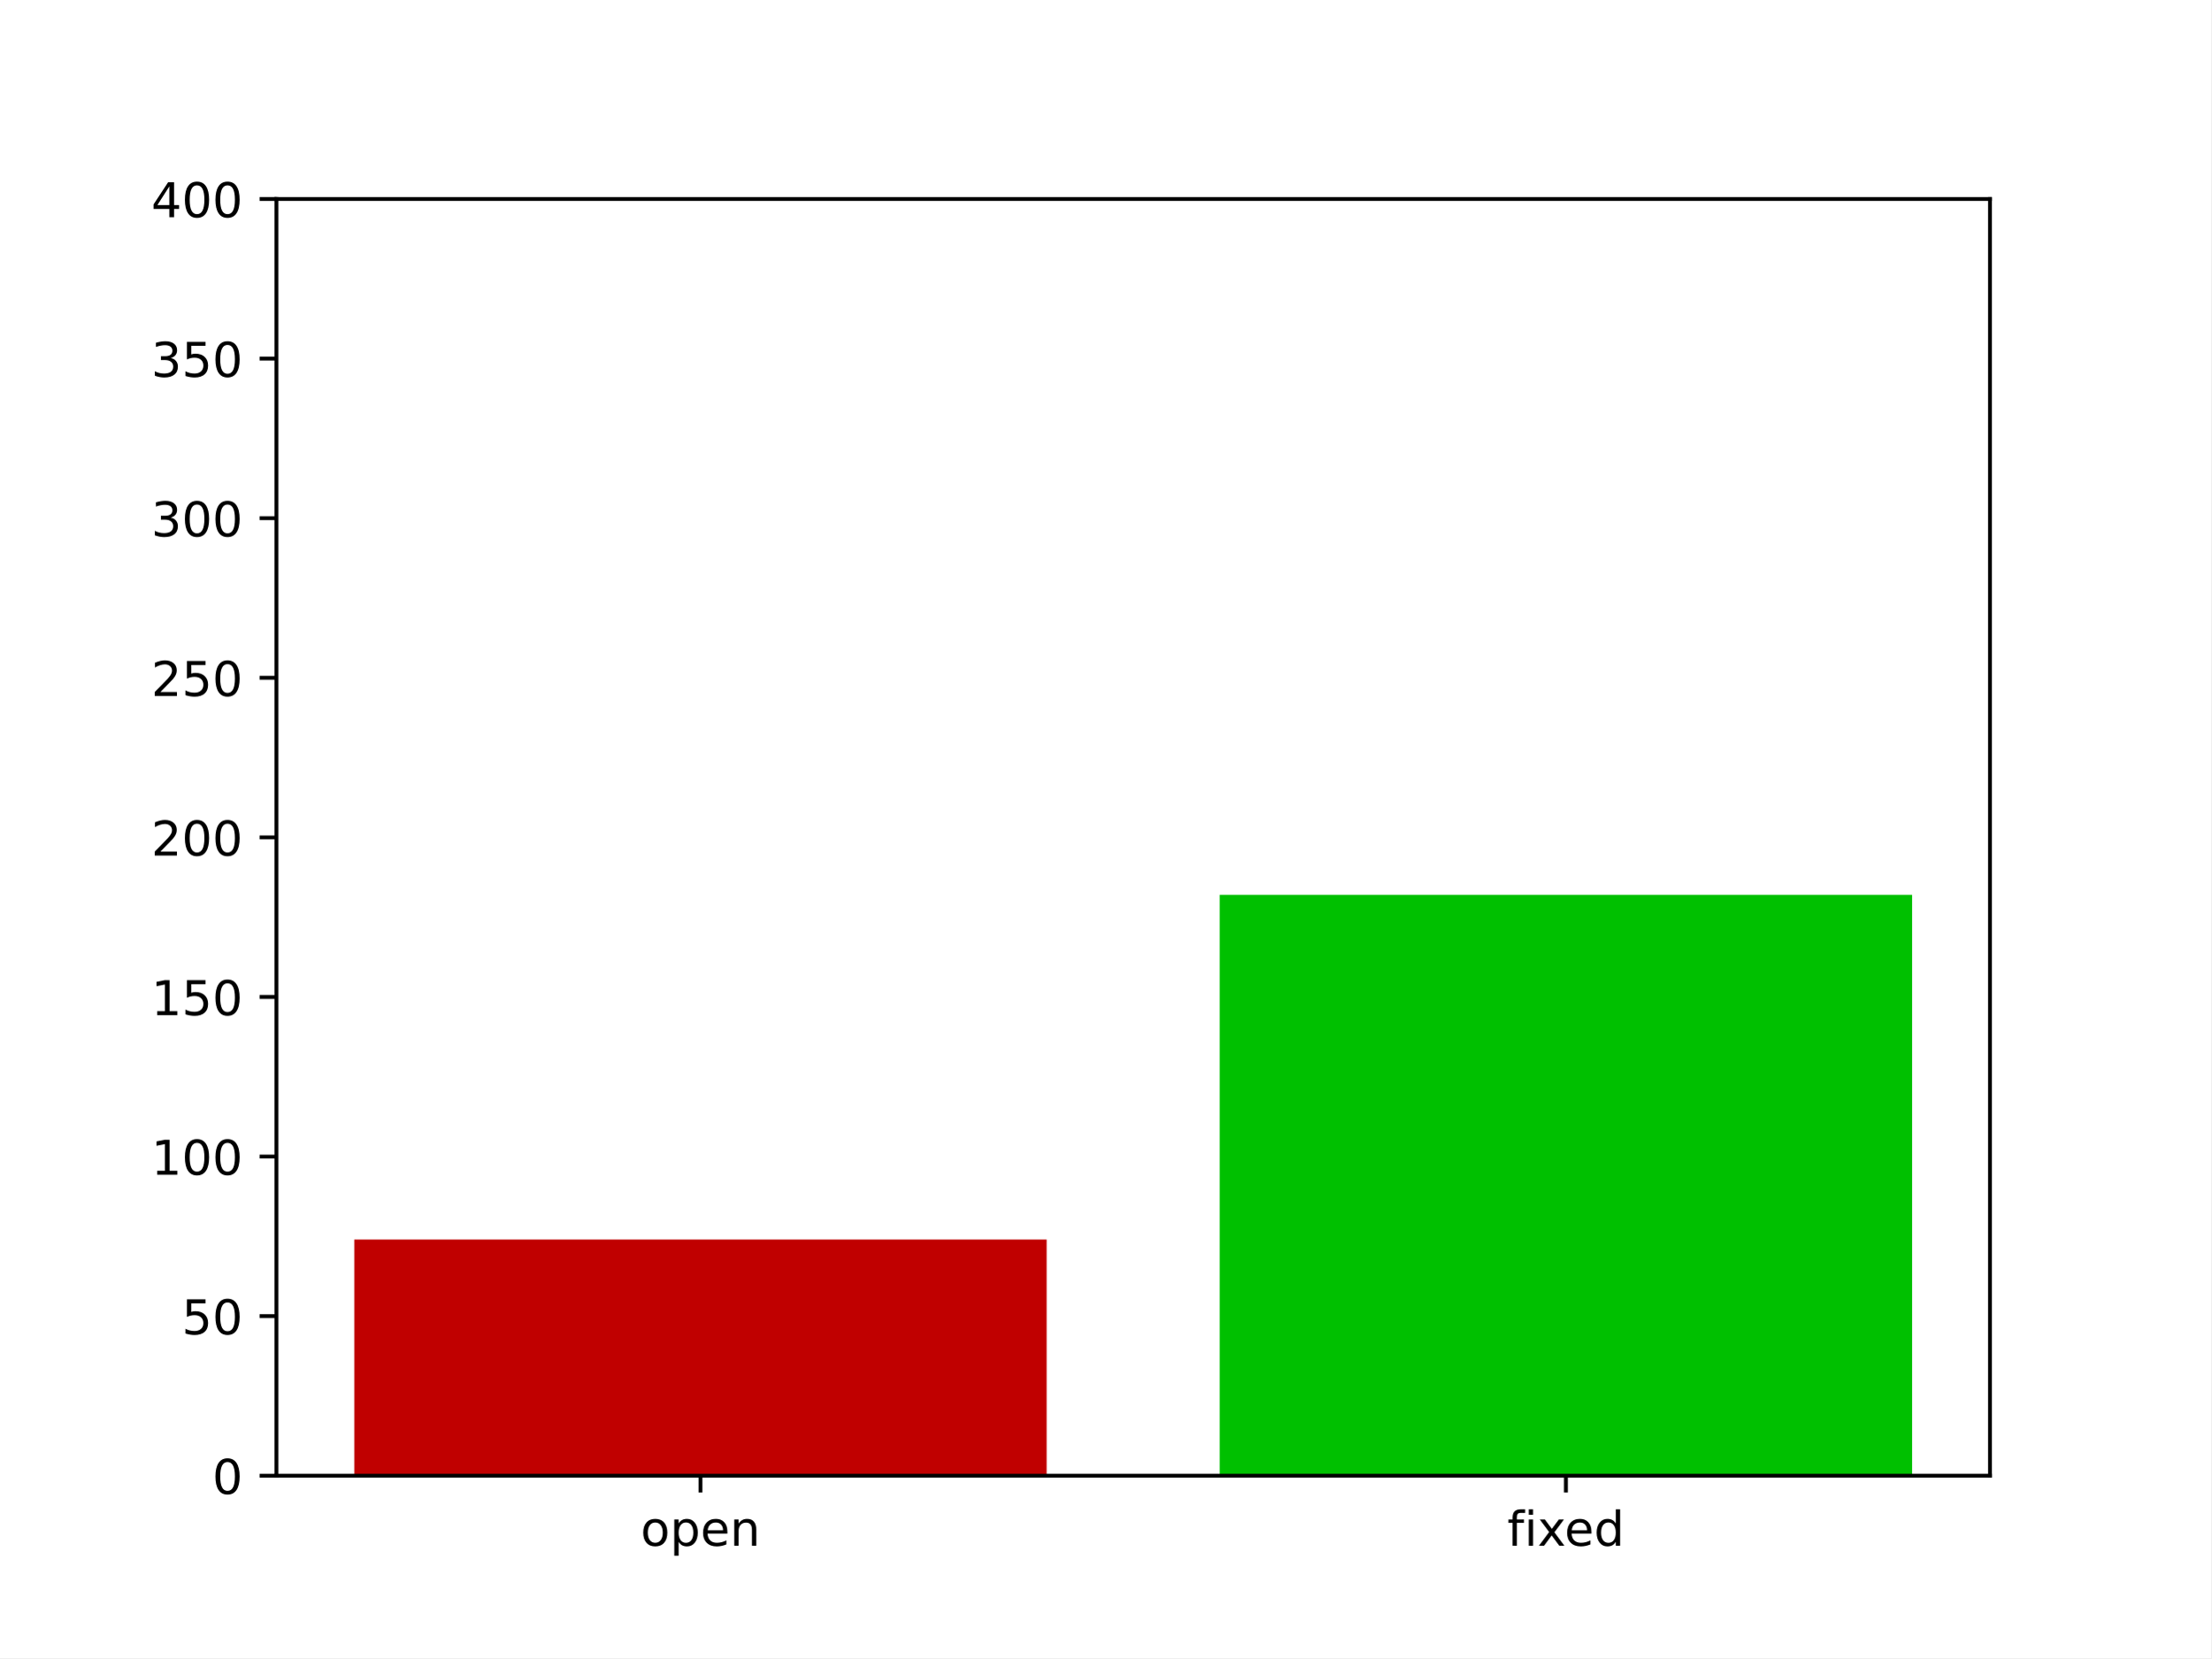
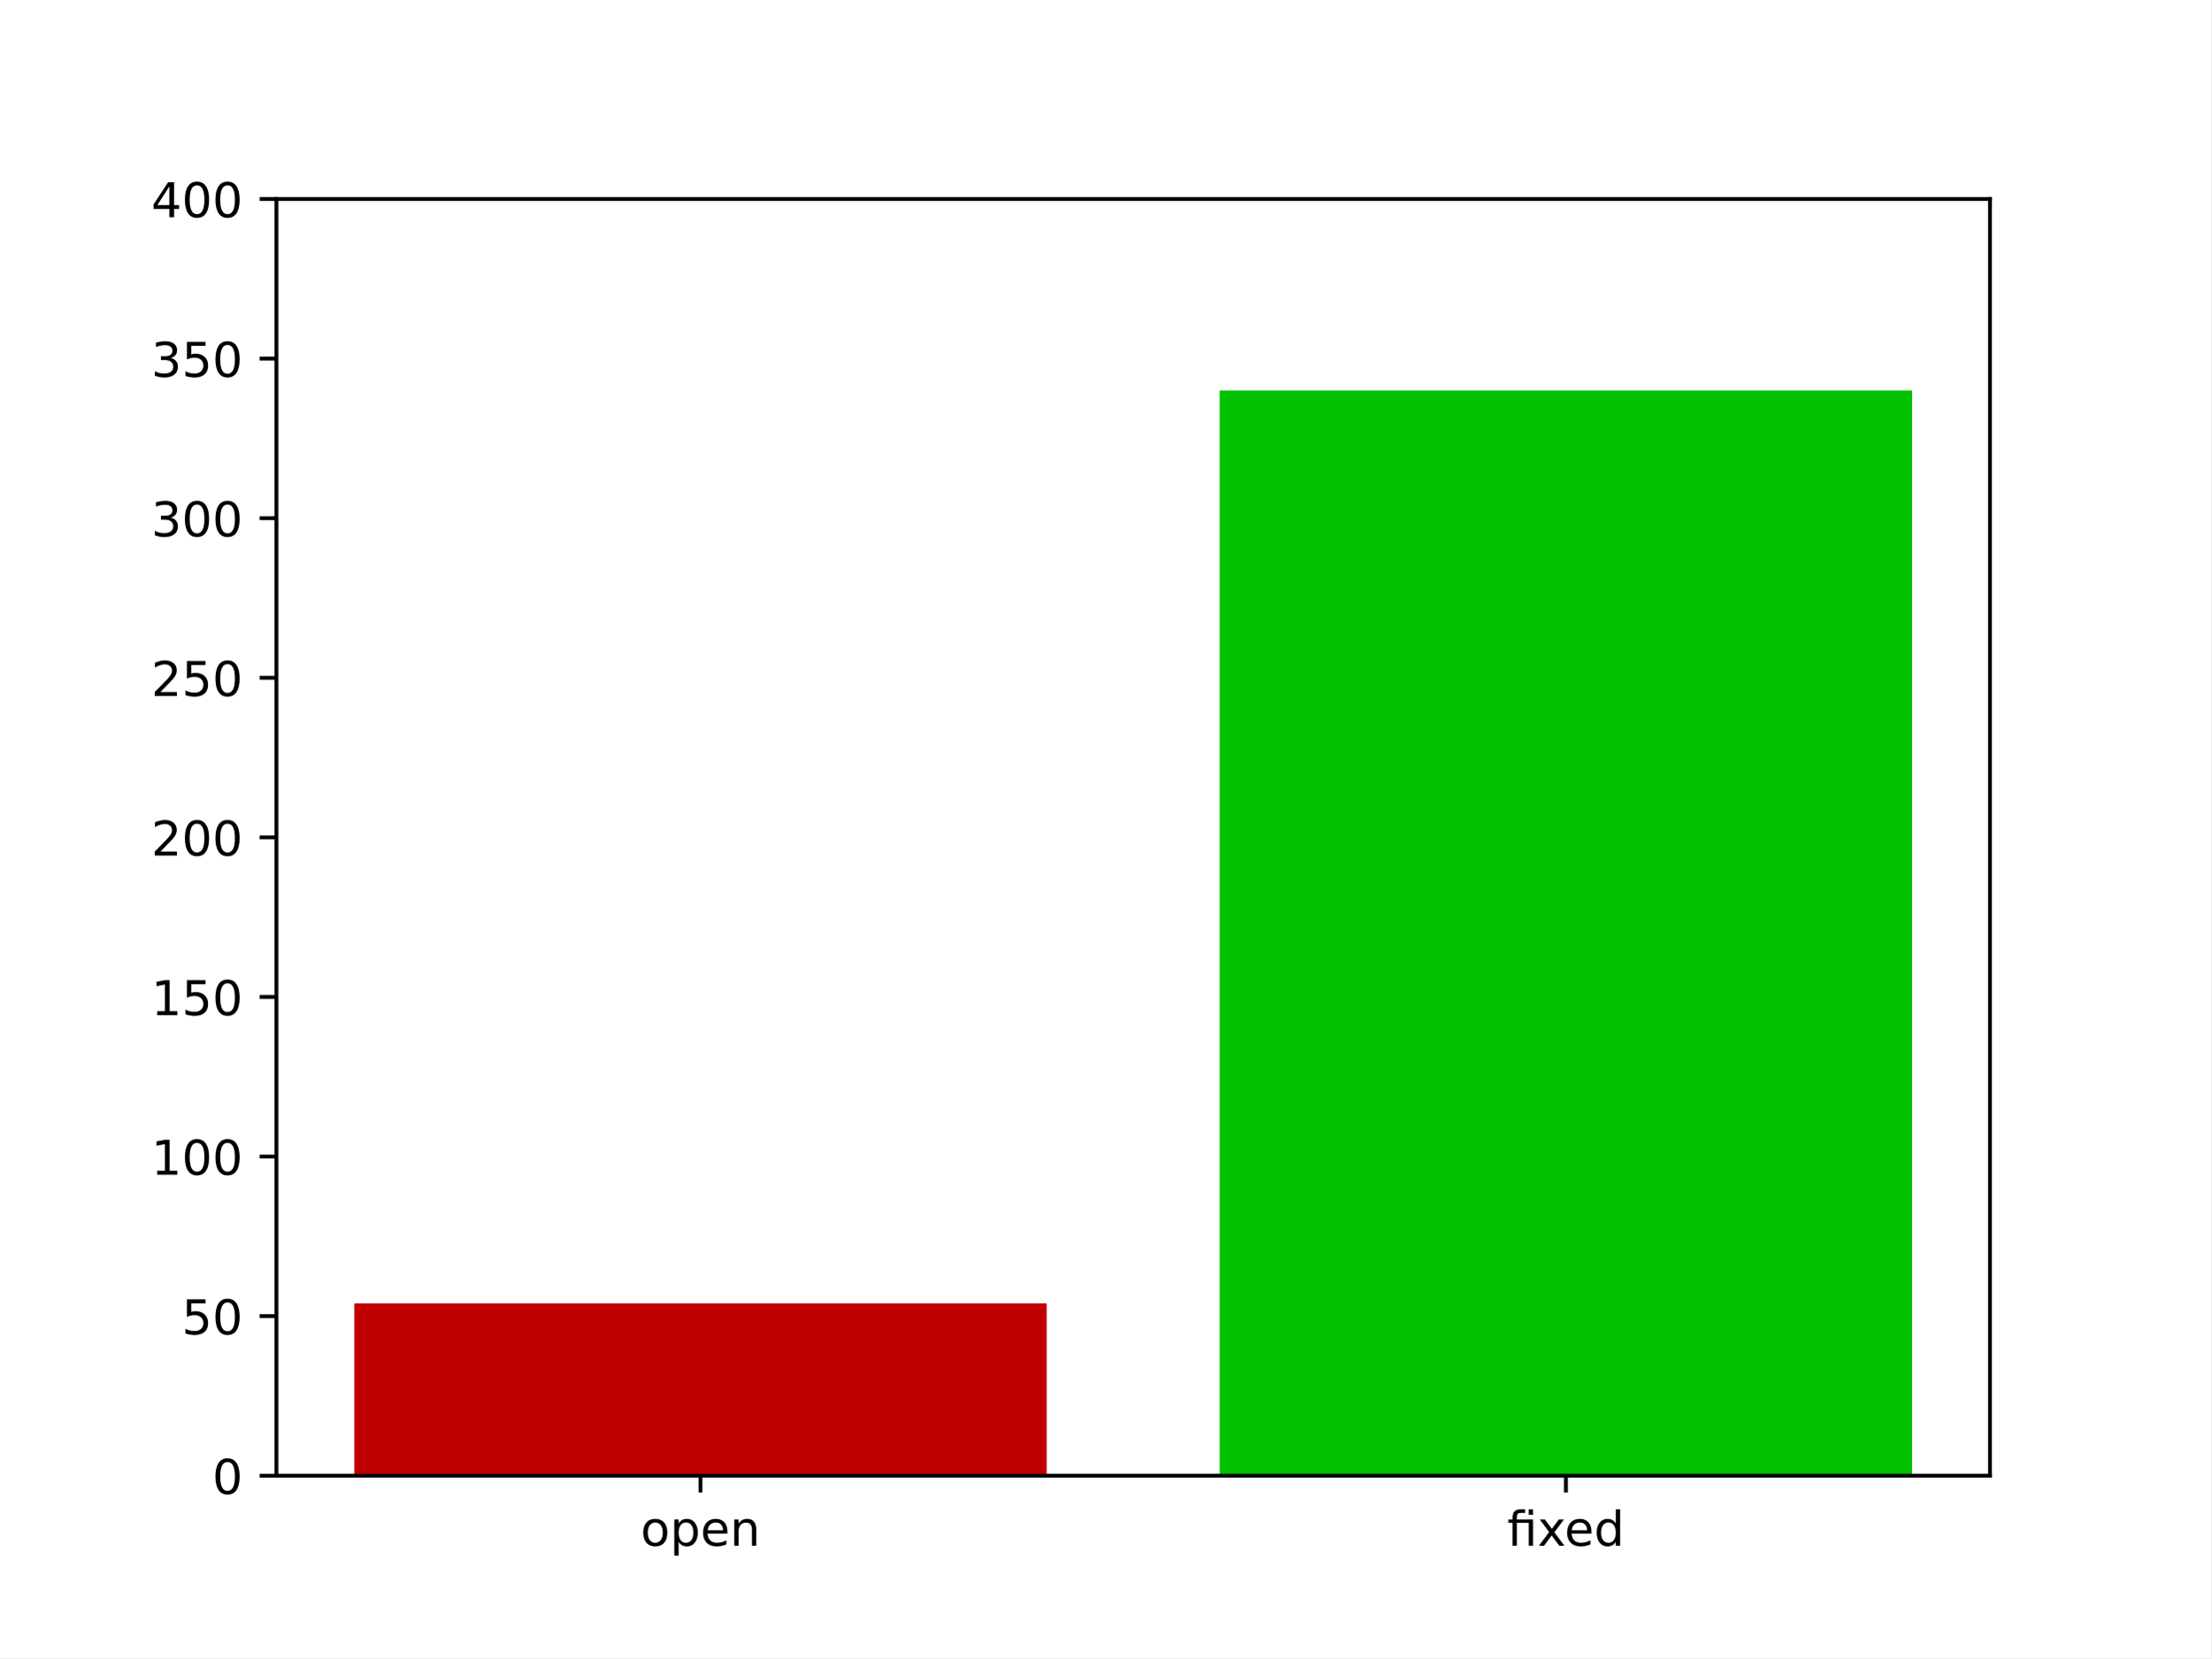
<svg xmlns="http://www.w3.org/2000/svg" xmlns:xlink="http://www.w3.org/1999/xlink" width="460.8pt" height="345.6pt" viewBox="0 0 460.8 345.6" version="1.1">
  <defs>
    <style type="text/css">*{stroke-linejoin: round; stroke-linecap: butt}</style>
  </defs>
  <g id="figure_1">
    <g id="patch_1">
      <path d="M 0 345.6  L 460.8 345.6  L 460.8 0  L 0 0  z " style="fill: #ffffff" />
    </g>
    <g id="axes_1">
      <g id="patch_2">
        <path d="M 57.6 307.584  L 414.72 307.584  L 414.72 41.472  L 57.6 41.472  z " style="fill: #ffffff" />
      </g>
      <g id="patch_3">
-         <path d="M 73.833 307.584  L 218.124 307.584  L 218.124 258.353  L 73.833 258.353  z " clip-path="url(#pa5ced24932)" style="fill: #c00000" />
+         <path d="M 73.833 307.584  L 218.124 307.584  L 218.124 271.659  L 73.833 271.659  z " clip-path="url(#pf122376c1b)" style="fill: #c00000" />
      </g>
      <g id="patch_4">
-         <path d="M 254.196 307.584  L 398.487 307.584  L 398.487 186.503  L 254.196 186.503  z " clip-path="url(#pa5ced24932)" style="fill: #00c000" />
+         <path d="M 254.196 307.584  L 398.487 307.584  L 398.487 81.389  L 254.196 81.389  z " clip-path="url(#pf122376c1b)" style="fill: #00c000" />
      </g>
      <g id="matplotlib.axis_1">
        <g id="xtick_1">
          <g id="line2d_1">
            <defs>
-               <path id="mac66827979" d="M 0 0  L 0 3.5  " style="stroke: #000000; stroke-width: 0.8" />
+               <path id="m6b73262472" d="M 0 0  L 0 3.5  " style="stroke: #000000; stroke-width: 0.8" />
            </defs>
            <g>
-               <use xlink:href="#mac66827979" x="145.978" y="307.584" style="stroke: #000000; stroke-width: 0.8" />
+               <use xlink:href="#m6b73262472" x="145.978" y="307.584" style="stroke: #000000; stroke-width: 0.8" />
            </g>
          </g>
          <g id="text_1">
-             <g transform="translate(133.4993 322.1824) scale(0.1 -0.1)">
-               <defs>
-                 <path id="DejaVuSans-6f" d="M 1959 3097  Q 1497 3097 1228 2736  Q 959 2375 959 1747  Q 959 1119 1226 758  Q 1494 397 1959 397  Q 2419 397 2687 759  Q 2956 1122 2956 1747  Q 2956 2369 2687 2733  Q 2419 3097 1959 3097  z M 1959 3584  Q 2709 3584 3137 3096  Q 3566 2609 3566 1747  Q 3566 888 3137 398  Q 2709 -91 1959 -91  Q 1206 -91 779 398  Q 353 888 353 1747  Q 353 2609 779 3096  Q 1206 3584 1959 3584  z " transform="scale(0.015625)" />
-                 <path id="DejaVuSans-70" d="M 1159 525  L 1159 -1331  L 581 -1331  L 581 3500  L 1159 3500  L 1159 2969  Q 1341 3281 1617 3432  Q 1894 3584 2278 3584  Q 2916 3584 3314 3078  Q 3713 2572 3713 1747  Q 3713 922 3314 415  Q 2916 -91 2278 -91  Q 1894 -91 1617 61  Q 1341 213 1159 525  z M 3116 1747  Q 3116 2381 2855 2742  Q 2594 3103 2138 3103  Q 1681 3103 1420 2742  Q 1159 2381 1159 1747  Q 1159 1113 1420 752  Q 1681 391 2138 391  Q 2594 391 2855 752  Q 3116 1113 3116 1747  z " transform="scale(0.015625)" />
-                 <path id="DejaVuSans-65" d="M 3597 1894  L 3597 1613  L 953 1613  Q 991 1019 1311 708  Q 1631 397 2203 397  Q 2534 397 2845 478  Q 3156 559 3463 722  L 3463 178  Q 3153 47 2828 -22  Q 2503 -91 2169 -91  Q 1331 -91 842 396  Q 353 884 353 1716  Q 353 2575 817 3079  Q 1281 3584 2069 3584  Q 2775 3584 3186 3129  Q 3597 2675 3597 1894  z M 3022 2063  Q 3016 2534 2758 2815  Q 2500 3097 2075 3097  Q 1594 3097 1305 2825  Q 1016 2553 972 2059  L 3022 2063  z " transform="scale(0.015625)" />
-                 <path id="DejaVuSans-6e" d="M 3513 2113  L 3513 0  L 2938 0  L 2938 2094  Q 2938 2591 2744 2837  Q 2550 3084 2163 3084  Q 1697 3084 1428 2787  Q 1159 2491 1159 1978  L 1159 0  L 581 0  L 581 3500  L 1159 3500  L 1159 2956  Q 1366 3272 1645 3428  Q 1925 3584 2291 3584  Q 2894 3584 3203 3211  Q 3513 2838 3513 2113  z " transform="scale(0.015625)" />
-               </defs>
-               <use xlink:href="#DejaVuSans-6f" />
-               <use xlink:href="#DejaVuSans-70" transform="translate(61.18164 0)" />
-               <use xlink:href="#DejaVuSans-65" transform="translate(124.6582 0)" />
-               <use xlink:href="#DejaVuSans-6e" transform="translate(186.1816 0)" />
+             <g transform="translate(133.4993 322.1817) scale(0.1 -0.1)">
+               <defs>
+                 <path id="DejaVuSans-52" d="M 1959 3097  Q 1497 3097 1228 2736  Q 959 2375 959 1747  Q 959 1119 1226 758  Q 1494 397 1959 397  Q 2419 397 2687 759  Q 2956 1122 2956 1747  Q 2956 2369 2687 2733  Q 2419 3097 1959 3097  z M 1959 3584  Q 2709 3584 3137 3096  Q 3566 2609 3566 1747  Q 3566 888 3137 398  Q 2709 -91 1959 -91  Q 1206 -91 779 398  Q 353 888 353 1747  Q 353 2609 779 3096  Q 1206 3584 1959 3584  z " transform="scale(0.015625)" />
+                 <path id="DejaVuSans-53" d="M 1159 525  L 1159 -1331  L 581 -1331  L 581 3500  L 1159 3500  L 1159 2969  Q 1341 3281 1617 3432  Q 1894 3584 2278 3584  Q 2916 3584 3314 3078  Q 3713 2572 3713 1747  Q 3713 922 3314 415  Q 2916 -91 2278 -91  Q 1894 -91 1617 61  Q 1341 213 1159 525  z M 3116 1747  Q 3116 2381 2855 2742  Q 2594 3103 2138 3103  Q 1681 3103 1420 2742  Q 1159 2381 1159 1747  Q 1159 1113 1420 752  Q 1681 391 2138 391  Q 2594 391 2855 752  Q 3116 1113 3116 1747  z " transform="scale(0.015625)" />
+                 <path id="DejaVuSans-48" d="M 3597 1894  L 3597 1613  L 953 1613  Q 991 1019 1311 708  Q 1631 397 2203 397  Q 2534 397 2845 478  Q 3156 559 3463 722  L 3463 178  Q 3153 47 2828 -22  Q 2503 -91 2169 -91  Q 1331 -91 842 396  Q 353 884 353 1716  Q 353 2575 817 3079  Q 1281 3584 2069 3584  Q 2775 3584 3186 3129  Q 3597 2675 3597 1894  z M 3022 2063  Q 3016 2534 2758 2815  Q 2500 3097 2075 3097  Q 1594 3097 1305 2825  Q 1016 2553 972 2059  L 3022 2063  z " transform="scale(0.015625)" />
+                 <path id="DejaVuSans-51" d="M 3513 2113  L 3513 0  L 2938 0  L 2938 2094  Q 2938 2591 2744 2837  Q 2550 3084 2163 3084  Q 1697 3084 1428 2787  Q 1159 2491 1159 1978  L 1159 0  L 581 0  L 581 3500  L 1159 3500  L 1159 2956  Q 1366 3272 1645 3428  Q 1925 3584 2291 3584  Q 2894 3584 3203 3211  Q 3513 2838 3513 2113  z " transform="scale(0.015625)" />
+               </defs>
+               <use xlink:href="#DejaVuSans-52" />
+               <use xlink:href="#DejaVuSans-53" transform="translate(61.1875 0)" />
+               <use xlink:href="#DejaVuSans-48" transform="translate(124.6719 0)" />
+               <use xlink:href="#DejaVuSans-51" transform="translate(186.2031 0)" />
            </g>
          </g>
        </g>
        <g id="xtick_2">
          <g id="line2d_2">
            <g>
-               <use xlink:href="#mac66827979" x="326.342" y="307.584" style="stroke: #000000; stroke-width: 0.8" />
+               <use xlink:href="#m6b73262472" x="326.342" y="307.584" style="stroke: #000000; stroke-width: 0.8" />
            </g>
          </g>
          <g id="text_2">
-             <g transform="translate(314.1387 322.1824) scale(0.1 -0.1)">
-               <defs>
-                 <path id="DejaVuSans-66" d="M 2375 4863  L 2375 4384  L 1825 4384  Q 1516 4384 1395 4259  Q 1275 4134 1275 3809  L 1275 3500  L 2222 3500  L 2222 3053  L 1275 3053  L 1275 0  L 697 0  L 697 3053  L 147 3053  L 147 3500  L 697 3500  L 697 3744  Q 697 4328 969 4595  Q 1241 4863 1831 4863  L 2375 4863  z " transform="scale(0.015625)" />
-                 <path id="DejaVuSans-69" d="M 603 3500  L 1178 3500  L 1178 0  L 603 0  L 603 3500  z M 603 4863  L 1178 4863  L 1178 4134  L 603 4134  L 603 4863  z " transform="scale(0.015625)" />
-                 <path id="DejaVuSans-78" d="M 3513 3500  L 2247 1797  L 3578 0  L 2900 0  L 1881 1375  L 863 0  L 184 0  L 1544 1831  L 300 3500  L 978 3500  L 1906 2253  L 2834 3500  L 3513 3500  z " transform="scale(0.015625)" />
-                 <path id="DejaVuSans-64" d="M 2906 2969  L 2906 4863  L 3481 4863  L 3481 0  L 2906 0  L 2906 525  Q 2725 213 2448 61  Q 2172 -91 1784 -91  Q 1150 -91 751 415  Q 353 922 353 1747  Q 353 2572 751 3078  Q 1150 3584 1784 3584  Q 2172 3584 2448 3432  Q 2725 3281 2906 2969  z M 947 1747  Q 947 1113 1208 752  Q 1469 391 1925 391  Q 2381 391 2643 752  Q 2906 1113 2906 1747  Q 2906 2381 2643 2742  Q 2381 3103 1925 3103  Q 1469 3103 1208 2742  Q 947 2381 947 1747  z " transform="scale(0.015625)" />
-               </defs>
-               <use xlink:href="#DejaVuSans-66" />
-               <use xlink:href="#DejaVuSans-69" transform="translate(35.20508 0)" />
-               <use xlink:href="#DejaVuSans-78" transform="translate(62.98828 0)" />
-               <use xlink:href="#DejaVuSans-65" transform="translate(119.043 0)" />
-               <use xlink:href="#DejaVuSans-64" transform="translate(180.5664 0)" />
+             <g transform="translate(314.1363 322.1824) scale(0.1 -0.1)">
+               <defs>
+                 <path id="DejaVuSans-13af" d="M 3431 3500  L 3431 0  L 2853 0  L 2853 3053  L 1275 3053  L 1275 0  L 697 0  L 697 3053  L 147 3053  L 147 3500  L 697 3500  L 697 3744  Q 697 4316 967 4589  Q 1238 4863 1797 4863  L 2375 4863  L 2375 4384  L 1825 4384  Q 1516 4384 1395 4259  Q 1275 4134 1275 3809  L 1275 3500  L 3431 3500  z M 2853 4856  L 3431 4856  L 3431 4128  L 2853 4128  L 2853 4856  z " transform="scale(0.015625)" />
+                 <path id="DejaVuSans-5b" d="M 3513 3500  L 2247 1797  L 3578 0  L 2900 0  L 1881 1375  L 863 0  L 184 0  L 1544 1831  L 300 3500  L 978 3500  L 1906 2253  L 2834 3500  L 3513 3500  z " transform="scale(0.015625)" />
+                 <path id="DejaVuSans-47" d="M 2906 2969  L 2906 4863  L 3481 4863  L 3481 0  L 2906 0  L 2906 525  Q 2725 213 2448 61  Q 2172 -91 1784 -91  Q 1150 -91 751 415  Q 353 922 353 1747  Q 353 2572 751 3078  Q 1150 3584 1784 3584  Q 2172 3584 2448 3432  Q 2725 3281 2906 2969  z M 947 1747  Q 947 1113 1208 752  Q 1469 391 1925 391  Q 2381 391 2643 752  Q 2906 1113 2906 1747  Q 2906 2381 2643 2742  Q 2381 3103 1925 3103  Q 1469 3103 1208 2742  Q 947 2381 947 1747  z " transform="scale(0.015625)" />
+               </defs>
+               <use xlink:href="#DejaVuSans-13af" />
+               <use xlink:href="#DejaVuSans-5b" transform="translate(62.98438 0)" />
+               <use xlink:href="#DejaVuSans-48" transform="translate(119.0938 0)" />
+               <use xlink:href="#DejaVuSans-47" transform="translate(180.625 0)" />
            </g>
          </g>
        </g>
      </g>
      <g id="matplotlib.axis_2">
        <g id="ytick_1">
          <g id="line2d_3">
            <defs>
-               <path id="m0f90d3a415" d="M 0 0  L -3.5 0  " style="stroke: #000000; stroke-width: 0.8" />
+               <path id="md1988eefcf" d="M 0 0  L -3.5 0  " style="stroke: #000000; stroke-width: 0.8" />
            </defs>
            <g>
-               <use xlink:href="#m0f90d3a415" x="57.6" y="307.584" style="stroke: #000000; stroke-width: 0.8" />
+               <use xlink:href="#md1988eefcf" x="57.6" y="307.584" style="stroke: #000000; stroke-width: 0.8" />
            </g>
          </g>
          <g id="text_3">
-             <g transform="translate(44.2375 311.3832) scale(0.1 -0.1)">
-               <defs>
-                 <path id="DejaVuSans-30" d="M 2034 4250  Q 1547 4250 1301 3770  Q 1056 3291 1056 2328  Q 1056 1369 1301 889  Q 1547 409 2034 409  Q 2525 409 2770 889  Q 3016 1369 3016 2328  Q 3016 3291 2770 3770  Q 2525 4250 2034 4250  z M 2034 4750  Q 2819 4750 3233 4129  Q 3647 3509 3647 2328  Q 3647 1150 3233 529  Q 2819 -91 2034 -91  Q 1250 -91 836 529  Q 422 1150 422 2328  Q 422 3509 836 4129  Q 1250 4750 2034 4750  z " transform="scale(0.015625)" />
-               </defs>
-               <use xlink:href="#DejaVuSans-30" />
+             <g transform="translate(44.2375 311.3828) scale(0.1 -0.1)">
+               <defs>
+                 <path id="DejaVuSans-13" d="M 2034 4250  Q 1547 4250 1301 3770  Q 1056 3291 1056 2328  Q 1056 1369 1301 889  Q 1547 409 2034 409  Q 2525 409 2770 889  Q 3016 1369 3016 2328  Q 3016 3291 2770 3770  Q 2525 4250 2034 4250  z M 2034 4750  Q 2819 4750 3233 4129  Q 3647 3509 3647 2328  Q 3647 1150 3233 529  Q 2819 -91 2034 -91  Q 1250 -91 836 529  Q 422 1150 422 2328  Q 422 3509 836 4129  Q 1250 4750 2034 4750  z " transform="scale(0.015625)" />
+               </defs>
+               <use xlink:href="#DejaVuSans-13" />
            </g>
          </g>
        </g>
        <g id="ytick_2">
          <g id="line2d_4">
            <g>
-               <use xlink:href="#m0f90d3a415" x="57.6" y="274.32" style="stroke: #000000; stroke-width: 0.8" />
+               <use xlink:href="#md1988eefcf" x="57.6" y="274.32" style="stroke: #000000; stroke-width: 0.8" />
            </g>
          </g>
          <g id="text_4">
-             <g transform="translate(37.875 278.1192) scale(0.1 -0.1)">
-               <defs>
-                 <path id="DejaVuSans-35" d="M 691 4666  L 3169 4666  L 3169 4134  L 1269 4134  L 1269 2991  Q 1406 3038 1543 3061  Q 1681 3084 1819 3084  Q 2600 3084 3056 2656  Q 3513 2228 3513 1497  Q 3513 744 3044 326  Q 2575 -91 1722 -91  Q 1428 -91 1123 -41  Q 819 9 494 109  L 494 744  Q 775 591 1075 516  Q 1375 441 1709 441  Q 2250 441 2565 725  Q 2881 1009 2881 1497  Q 2881 1984 2565 2268  Q 2250 2553 1709 2553  Q 1456 2553 1204 2497  Q 953 2441 691 2322  L 691 4666  z " transform="scale(0.015625)" />
-               </defs>
-               <use xlink:href="#DejaVuSans-35" />
-               <use xlink:href="#DejaVuSans-30" transform="translate(63.62305 0)" />
+             <g transform="translate(37.875 278.1188) scale(0.1 -0.1)">
+               <defs>
+                 <path id="DejaVuSans-18" d="M 691 4666  L 3169 4666  L 3169 4134  L 1269 4134  L 1269 2991  Q 1406 3038 1543 3061  Q 1681 3084 1819 3084  Q 2600 3084 3056 2656  Q 3513 2228 3513 1497  Q 3513 744 3044 326  Q 2575 -91 1722 -91  Q 1428 -91 1123 -41  Q 819 9 494 109  L 494 744  Q 775 591 1075 516  Q 1375 441 1709 441  Q 2250 441 2565 725  Q 2881 1009 2881 1497  Q 2881 1984 2565 2268  Q 2250 2553 1709 2553  Q 1456 2553 1204 2497  Q 953 2441 691 2322  L 691 4666  z " transform="scale(0.015625)" />
+               </defs>
+               <use xlink:href="#DejaVuSans-18" />
+               <use xlink:href="#DejaVuSans-13" transform="translate(63.625 0)" />
            </g>
          </g>
        </g>
        <g id="ytick_3">
          <g id="line2d_5">
            <g>
-               <use xlink:href="#m0f90d3a415" x="57.6" y="241.056" style="stroke: #000000; stroke-width: 0.8" />
+               <use xlink:href="#md1988eefcf" x="57.6" y="241.056" style="stroke: #000000; stroke-width: 0.8" />
            </g>
          </g>
          <g id="text_5">
-             <g transform="translate(31.5125 244.8552) scale(0.1 -0.1)">
-               <defs>
-                 <path id="DejaVuSans-31" d="M 794 531  L 1825 531  L 1825 4091  L 703 3866  L 703 4441  L 1819 4666  L 2450 4666  L 2450 531  L 3481 531  L 3481 0  L 794 0  L 794 531  z " transform="scale(0.015625)" />
-               </defs>
-               <use xlink:href="#DejaVuSans-31" />
-               <use xlink:href="#DejaVuSans-30" transform="translate(63.62305 0)" />
-               <use xlink:href="#DejaVuSans-30" transform="translate(127.2461 0)" />
+             <g transform="translate(31.5125 244.8548) scale(0.1 -0.1)">
+               <defs>
+                 <path id="DejaVuSans-14" d="M 794 531  L 1825 531  L 1825 4091  L 703 3866  L 703 4441  L 1819 4666  L 2450 4666  L 2450 531  L 3481 531  L 3481 0  L 794 0  L 794 531  z " transform="scale(0.015625)" />
+               </defs>
+               <use xlink:href="#DejaVuSans-14" />
+               <use xlink:href="#DejaVuSans-13" transform="translate(63.625 0)" />
+               <use xlink:href="#DejaVuSans-13" transform="translate(127.25 0)" />
            </g>
          </g>
        </g>
        <g id="ytick_4">
          <g id="line2d_6">
            <g>
-               <use xlink:href="#m0f90d3a415" x="57.6" y="207.792" style="stroke: #000000; stroke-width: 0.8" />
+               <use xlink:href="#md1988eefcf" x="57.6" y="207.792" style="stroke: #000000; stroke-width: 0.8" />
            </g>
          </g>
          <g id="text_6">
-             <g transform="translate(31.5125 211.5912) scale(0.1 -0.1)">
-               <use xlink:href="#DejaVuSans-31" />
-               <use xlink:href="#DejaVuSans-35" transform="translate(63.62305 0)" />
-               <use xlink:href="#DejaVuSans-30" transform="translate(127.2461 0)" />
+             <g transform="translate(31.5125 211.5908) scale(0.1 -0.1)">
+               <use xlink:href="#DejaVuSans-14" />
+               <use xlink:href="#DejaVuSans-18" transform="translate(63.625 0)" />
+               <use xlink:href="#DejaVuSans-13" transform="translate(127.25 0)" />
            </g>
          </g>
        </g>
        <g id="ytick_5">
          <g id="line2d_7">
            <g>
-               <use xlink:href="#m0f90d3a415" x="57.6" y="174.528" style="stroke: #000000; stroke-width: 0.8" />
+               <use xlink:href="#md1988eefcf" x="57.6" y="174.528" style="stroke: #000000; stroke-width: 0.8" />
            </g>
          </g>
          <g id="text_7">
-             <g transform="translate(31.5125 178.3272) scale(0.1 -0.1)">
-               <defs>
-                 <path id="DejaVuSans-32" d="M 1228 531  L 3431 531  L 3431 0  L 469 0  L 469 531  Q 828 903 1448 1529  Q 2069 2156 2228 2338  Q 2531 2678 2651 2914  Q 2772 3150 2772 3378  Q 2772 3750 2511 3984  Q 2250 4219 1831 4219  Q 1534 4219 1204 4116  Q 875 4013 500 3803  L 500 4441  Q 881 4594 1212 4672  Q 1544 4750 1819 4750  Q 2544 4750 2975 4387  Q 3406 4025 3406 3419  Q 3406 3131 3298 2873  Q 3191 2616 2906 2266  Q 2828 2175 2409 1742  Q 1991 1309 1228 531  z " transform="scale(0.015625)" />
-               </defs>
-               <use xlink:href="#DejaVuSans-32" />
-               <use xlink:href="#DejaVuSans-30" transform="translate(63.62305 0)" />
-               <use xlink:href="#DejaVuSans-30" transform="translate(127.2461 0)" />
+             <g transform="translate(31.5125 178.3268) scale(0.1 -0.1)">
+               <defs>
+                 <path id="DejaVuSans-15" d="M 1228 531  L 3431 531  L 3431 0  L 469 0  L 469 531  Q 828 903 1448 1529  Q 2069 2156 2228 2338  Q 2531 2678 2651 2914  Q 2772 3150 2772 3378  Q 2772 3750 2511 3984  Q 2250 4219 1831 4219  Q 1534 4219 1204 4116  Q 875 4013 500 3803  L 500 4441  Q 881 4594 1212 4672  Q 1544 4750 1819 4750  Q 2544 4750 2975 4387  Q 3406 4025 3406 3419  Q 3406 3131 3298 2873  Q 3191 2616 2906 2266  Q 2828 2175 2409 1742  Q 1991 1309 1228 531  z " transform="scale(0.015625)" />
+               </defs>
+               <use xlink:href="#DejaVuSans-15" />
+               <use xlink:href="#DejaVuSans-13" transform="translate(63.625 0)" />
+               <use xlink:href="#DejaVuSans-13" transform="translate(127.25 0)" />
            </g>
          </g>
        </g>
        <g id="ytick_6">
          <g id="line2d_8">
            <g>
-               <use xlink:href="#m0f90d3a415" x="57.6" y="141.264" style="stroke: #000000; stroke-width: 0.8" />
+               <use xlink:href="#md1988eefcf" x="57.6" y="141.264" style="stroke: #000000; stroke-width: 0.8" />
            </g>
          </g>
          <g id="text_8">
-             <g transform="translate(31.5125 145.0632) scale(0.1 -0.1)">
-               <use xlink:href="#DejaVuSans-32" />
-               <use xlink:href="#DejaVuSans-35" transform="translate(63.62305 0)" />
-               <use xlink:href="#DejaVuSans-30" transform="translate(127.2461 0)" />
+             <g transform="translate(31.5125 145.0628) scale(0.1 -0.1)">
+               <use xlink:href="#DejaVuSans-15" />
+               <use xlink:href="#DejaVuSans-18" transform="translate(63.625 0)" />
+               <use xlink:href="#DejaVuSans-13" transform="translate(127.25 0)" />
            </g>
          </g>
        </g>
        <g id="ytick_7">
          <g id="line2d_9">
            <g>
-               <use xlink:href="#m0f90d3a415" x="57.6" y="108" style="stroke: #000000; stroke-width: 0.8" />
+               <use xlink:href="#md1988eefcf" x="57.6" y="108" style="stroke: #000000; stroke-width: 0.8" />
            </g>
          </g>
          <g id="text_9">
-             <g transform="translate(31.5125 111.7992) scale(0.1 -0.1)">
-               <defs>
-                 <path id="DejaVuSans-33" d="M 2597 2516  Q 3050 2419 3304 2112  Q 3559 1806 3559 1356  Q 3559 666 3084 287  Q 2609 -91 1734 -91  Q 1441 -91 1130 -33  Q 819 25 488 141  L 488 750  Q 750 597 1062 519  Q 1375 441 1716 441  Q 2309 441 2620 675  Q 2931 909 2931 1356  Q 2931 1769 2642 2001  Q 2353 2234 1838 2234  L 1294 2234  L 1294 2753  L 1863 2753  Q 2328 2753 2575 2939  Q 2822 3125 2822 3475  Q 2822 3834 2567 4026  Q 2313 4219 1838 4219  Q 1578 4219 1281 4162  Q 984 4106 628 3988  L 628 4550  Q 988 4650 1302 4700  Q 1616 4750 1894 4750  Q 2613 4750 3031 4423  Q 3450 4097 3450 3541  Q 3450 3153 3228 2886  Q 3006 2619 2597 2516  z " transform="scale(0.015625)" />
-               </defs>
-               <use xlink:href="#DejaVuSans-33" />
-               <use xlink:href="#DejaVuSans-30" transform="translate(63.62305 0)" />
-               <use xlink:href="#DejaVuSans-30" transform="translate(127.2461 0)" />
+             <g transform="translate(31.5125 111.7988) scale(0.1 -0.1)">
+               <defs>
+                 <path id="DejaVuSans-16" d="M 2597 2516  Q 3050 2419 3304 2112  Q 3559 1806 3559 1356  Q 3559 666 3084 287  Q 2609 -91 1734 -91  Q 1441 -91 1130 -33  Q 819 25 488 141  L 488 750  Q 750 597 1062 519  Q 1375 441 1716 441  Q 2309 441 2620 675  Q 2931 909 2931 1356  Q 2931 1769 2642 2001  Q 2353 2234 1838 2234  L 1294 2234  L 1294 2753  L 1863 2753  Q 2328 2753 2575 2939  Q 2822 3125 2822 3475  Q 2822 3834 2567 4026  Q 2313 4219 1838 4219  Q 1578 4219 1281 4162  Q 984 4106 628 3988  L 628 4550  Q 988 4650 1302 4700  Q 1616 4750 1894 4750  Q 2613 4750 3031 4423  Q 3450 4097 3450 3541  Q 3450 3153 3228 2886  Q 3006 2619 2597 2516  z " transform="scale(0.015625)" />
+               </defs>
+               <use xlink:href="#DejaVuSans-16" />
+               <use xlink:href="#DejaVuSans-13" transform="translate(63.625 0)" />
+               <use xlink:href="#DejaVuSans-13" transform="translate(127.25 0)" />
            </g>
          </g>
        </g>
        <g id="ytick_8">
          <g id="line2d_10">
            <g>
-               <use xlink:href="#m0f90d3a415" x="57.6" y="74.736" style="stroke: #000000; stroke-width: 0.8" />
+               <use xlink:href="#md1988eefcf" x="57.6" y="74.736" style="stroke: #000000; stroke-width: 0.8" />
            </g>
          </g>
          <g id="text_10">
-             <g transform="translate(31.5125 78.53522) scale(0.1 -0.1)">
-               <use xlink:href="#DejaVuSans-33" />
-               <use xlink:href="#DejaVuSans-35" transform="translate(63.62305 0)" />
-               <use xlink:href="#DejaVuSans-30" transform="translate(127.2461 0)" />
+             <g transform="translate(31.5125 78.53483) scale(0.1 -0.1)">
+               <use xlink:href="#DejaVuSans-16" />
+               <use xlink:href="#DejaVuSans-18" transform="translate(63.625 0)" />
+               <use xlink:href="#DejaVuSans-13" transform="translate(127.25 0)" />
            </g>
          </g>
        </g>
        <g id="ytick_9">
          <g id="line2d_11">
            <g>
-               <use xlink:href="#m0f90d3a415" x="57.6" y="41.472" style="stroke: #000000; stroke-width: 0.8" />
+               <use xlink:href="#md1988eefcf" x="57.6" y="41.472" style="stroke: #000000; stroke-width: 0.8" />
            </g>
          </g>
          <g id="text_11">
-             <g transform="translate(31.5125 45.27122) scale(0.1 -0.1)">
-               <defs>
-                 <path id="DejaVuSans-34" d="M 2419 4116  L 825 1625  L 2419 1625  L 2419 4116  z M 2253 4666  L 3047 4666  L 3047 1625  L 3713 1625  L 3713 1100  L 3047 1100  L 3047 0  L 2419 0  L 2419 1100  L 313 1100  L 313 1709  L 2253 4666  z " transform="scale(0.015625)" />
-               </defs>
-               <use xlink:href="#DejaVuSans-34" />
-               <use xlink:href="#DejaVuSans-30" transform="translate(63.62305 0)" />
-               <use xlink:href="#DejaVuSans-30" transform="translate(127.2461 0)" />
+             <g transform="translate(31.5125 45.27083) scale(0.1 -0.1)">
+               <defs>
+                 <path id="DejaVuSans-17" d="M 2419 4116  L 825 1625  L 2419 1625  L 2419 4116  z M 2253 4666  L 3047 4666  L 3047 1625  L 3713 1625  L 3713 1100  L 3047 1100  L 3047 0  L 2419 0  L 2419 1100  L 313 1100  L 313 1709  L 2253 4666  z " transform="scale(0.015625)" />
+               </defs>
+               <use xlink:href="#DejaVuSans-17" />
+               <use xlink:href="#DejaVuSans-13" transform="translate(63.625 0)" />
+               <use xlink:href="#DejaVuSans-13" transform="translate(127.25 0)" />
            </g>
          </g>
        </g>
      </g>
      <g id="patch_5">
        <path d="M 57.6 307.584  L 57.6 41.472  " style="fill: none; stroke: #000000; stroke-width: 0.8; stroke-linejoin: miter; stroke-linecap: square" />
      </g>
      <g id="patch_6">
        <path d="M 414.72 307.584  L 414.72 41.472  " style="fill: none; stroke: #000000; stroke-width: 0.8; stroke-linejoin: miter; stroke-linecap: square" />
      </g>
      <g id="patch_7">
        <path d="M 57.6 307.584  L 414.72 307.584  " style="fill: none; stroke: #000000; stroke-width: 0.8; stroke-linejoin: miter; stroke-linecap: square" />
      </g>
      <g id="patch_8">
        <path d="M 57.6 41.472  L 414.72 41.472  " style="fill: none; stroke: #000000; stroke-width: 0.8; stroke-linejoin: miter; stroke-linecap: square" />
      </g>
    </g>
  </g>
  <defs>
-     <clipPath id="pa5ced24932">
+     <clipPath id="pf122376c1b">
      <rect x="57.6" y="41.472" width="357.12" height="266.112" />
    </clipPath>
  </defs>
</svg>
